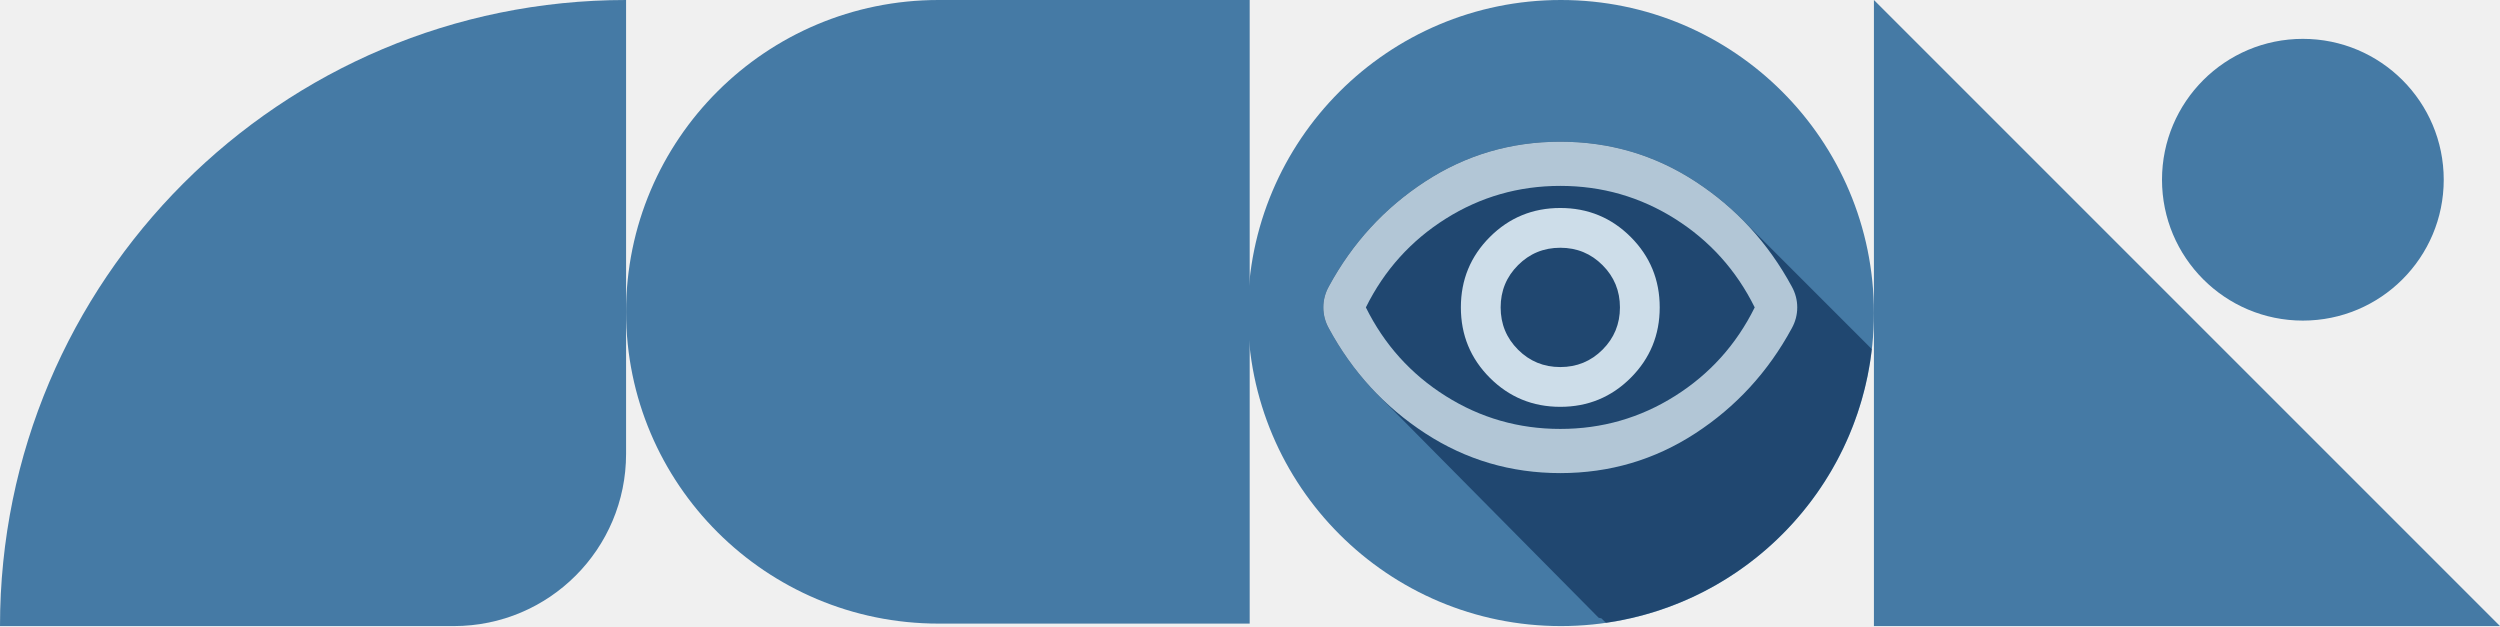
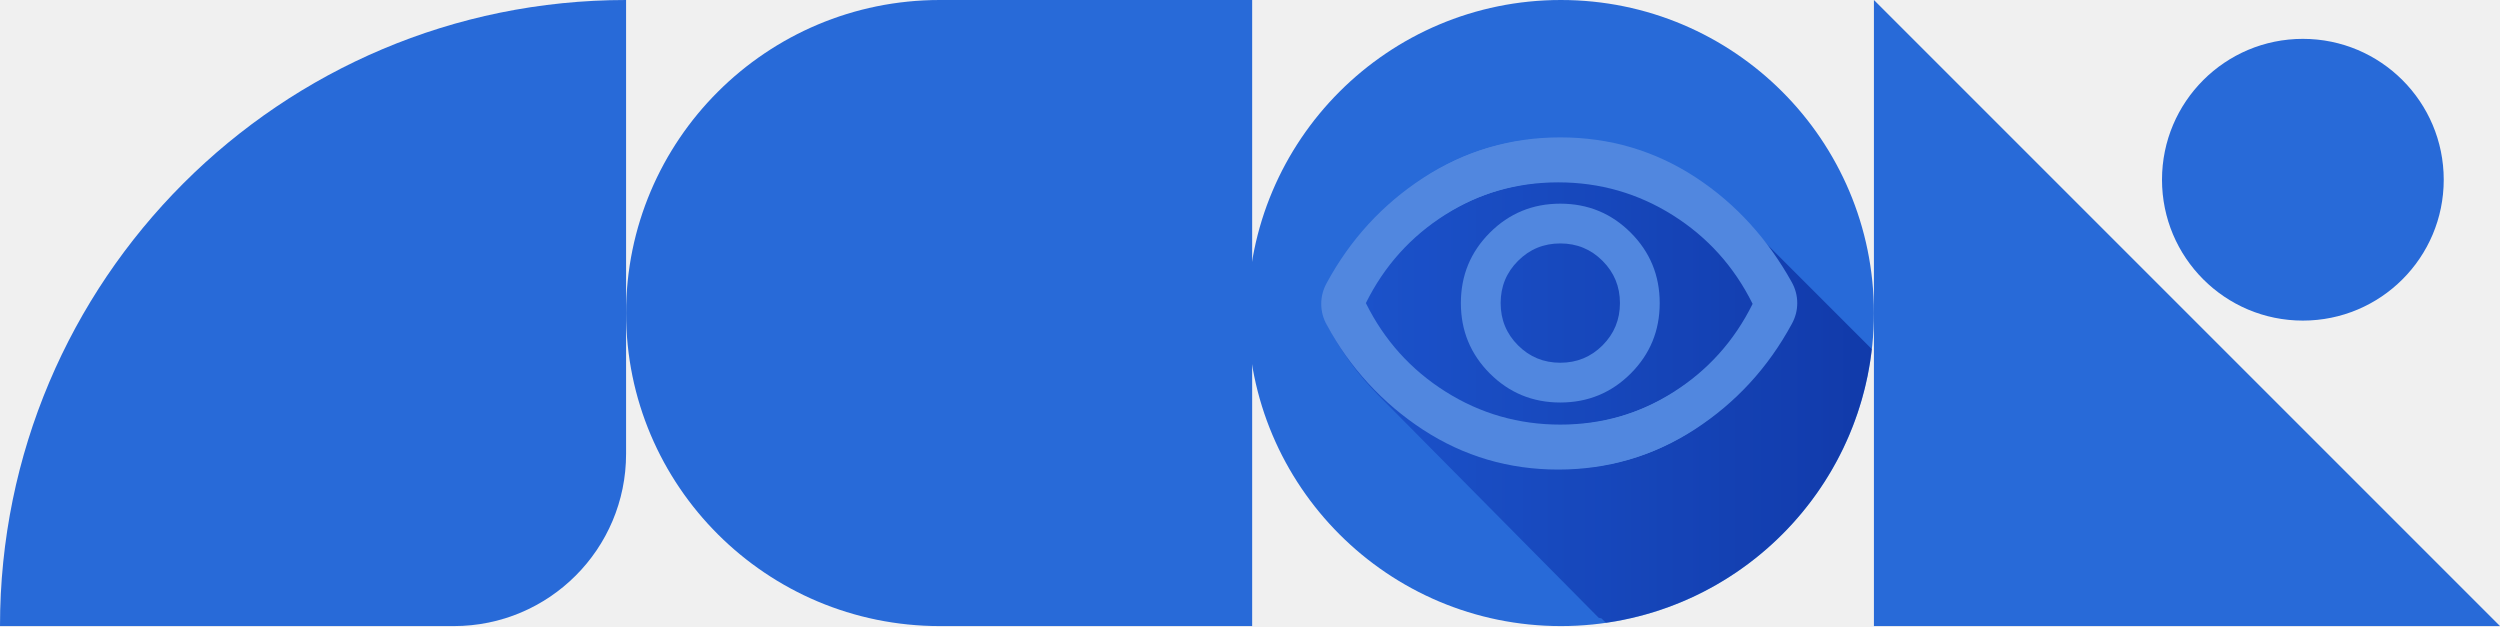
<svg xmlns="http://www.w3.org/2000/svg" width="579" height="145" viewBox="0 0 579 145" fill="none">
-   <path d="M533.344 74.25C551.362 74.25 565.969 59.643 565.969 41.625C565.969 23.606 551.362 9 533.344 9C515.325 9 500.719 23.606 500.719 41.625C500.719 59.643 515.325 74.25 533.344 74.25Z" fill="#457AA5" />
-   <path d="M579 145H434V0L579 145Z" fill="#457AA5" />
-   <path d="M105.125 145H0C0 64.919 64.919 0 145 0V105.125C145 127.147 127.147 145 105.125 145Z" fill="#457AA5" />
-   <path d="M289.427 0V144.427H217.377C177.404 144.427 145 112.096 145 72.213C145 32.331 177.404 2.22154e-05 217.377 2.22154e-05L289.427 0Z" fill="#457AA5" />
-   <g clip-path="url(#clip0_298_181)">
-     <path d="M361.5 145C401.541 145 434 112.541 434 72.5C434 32.459 401.541 0 361.5 0C321.459 0 289 32.459 289 72.5C289 112.541 321.459 145 361.5 145Z" fill="#457AA5" />
-     <path style="mix-blend-mode:multiply" opacity="0.58" d="M433.517 80.863L405.227 52.573C405.14 52.484 405.051 52.398 404.963 52.309C404.877 52.221 404.788 52.136 404.702 52.048C404.615 51.959 404.525 51.872 404.438 51.784C404.351 51.695 404.262 51.609 404.175 51.521C404.088 51.432 403.998 51.345 403.911 51.257C400.537 47.803 396.78 44.727 392.641 42.029C383.217 35.889 372.792 32.819 361.364 32.819C349.936 32.819 339.511 35.889 330.088 42.029C320.664 48.17 313.223 56.269 307.765 66.335C307.339 67.102 307.019 67.89 306.806 68.703C306.593 69.512 306.486 70.341 306.486 71.195C306.486 72.05 306.593 72.879 306.806 73.692C307.019 74.501 307.339 75.289 307.765 76.056C310.887 81.813 314.661 86.924 319.08 91.397C319.167 91.485 319.256 91.571 319.342 91.659L370.243 143.07L370.911 143.227C370.997 143.316 371.087 143.402 371.174 143.491C371.261 143.579 371.35 143.665 371.437 143.754C371.603 143.923 371.78 144.08 371.948 144.248C404.317 139.575 429.765 113.521 433.517 80.863Z" fill="#154973" />
-     <path d="M345.054 87.508C340.577 83.025 338.338 77.591 338.338 71.195C338.338 64.799 340.577 59.365 345.054 54.883C349.531 50.411 354.968 48.17 361.364 48.17C367.76 48.17 373.197 50.411 377.674 54.883C382.151 59.365 384.39 64.799 384.39 71.195C384.39 77.591 382.151 83.025 377.674 87.508C373.197 91.98 367.76 94.221 361.364 94.221C354.968 94.221 349.531 91.98 345.054 87.508ZM371.15 80.984C373.836 78.297 375.179 75.033 375.179 71.195C375.179 67.358 373.836 64.098 371.15 61.412C368.463 58.721 365.202 57.38 361.364 57.38C357.526 57.38 354.264 58.721 351.578 61.412C348.892 64.098 347.549 67.358 347.549 71.195C347.549 75.033 348.892 78.297 351.578 80.984C354.264 83.67 357.526 85.011 361.364 85.011C365.202 85.011 368.463 83.67 371.15 80.984Z" fill="#CDDDE9" />
-     <mask id="mask0_298_181" style="mask-type:luminance" maskUnits="userSpaceOnUse" x="299" y="12" width="124" height="124">
-       <path d="M422.766 12.352H299.962V135.156H422.766V12.352Z" fill="#D8D8D8" />
-     </mask>
-     <g mask="url(#mask0_298_181)">
-       <path d="M361.364 109.571C349.936 109.571 339.511 106.501 330.087 100.361C320.664 94.221 313.223 86.121 307.765 76.056C307.339 75.289 307.019 74.501 306.806 73.692C306.593 72.879 306.486 72.05 306.486 71.195C306.486 70.341 306.593 69.512 306.806 68.703C307.019 67.89 307.339 67.102 307.765 66.334C313.223 56.27 320.664 48.17 330.087 42.029C339.511 35.889 349.936 32.819 361.364 32.819C372.791 32.819 383.217 35.889 392.64 42.029C402.064 48.17 409.505 56.27 414.963 66.334C415.389 67.102 415.709 67.89 415.922 68.703C416.135 69.512 416.242 70.341 416.242 71.195C416.242 72.05 416.135 72.879 415.922 73.692C415.709 74.501 415.389 75.289 414.963 76.056C409.505 86.121 402.064 94.221 392.64 100.361C383.217 106.501 372.792 109.571 361.364 109.571ZM361.364 99.338C371.001 99.338 379.848 96.8 387.907 91.724C395.966 86.653 402.128 79.807 406.392 71.195C402.128 62.584 395.966 55.737 387.907 50.661C379.848 45.591 371.001 43.053 361.364 43.053C351.727 43.053 342.879 45.591 334.821 50.661C326.762 55.737 320.6 62.584 316.336 71.195C320.6 79.807 326.762 86.653 334.821 91.724C342.879 96.8 351.727 99.338 361.364 99.338Z" fill="#154973" />
+   <g id="Section-Components">
+     <g id="Group 151">
+       <path id="Vector" d="M533.344 74.25C551.362 74.25 565.969 59.643 565.969 41.625C565.969 23.606 551.362 9 533.344 9C515.325 9 500.719 23.606 500.719 41.625C500.719 59.643 515.325 74.25 533.344 74.25Z" fill="#286AD8" />
+       <path id="Vector_2" d="M579 145H434V0L579 145Z" fill="#286AD8" />
    </g>
-     <mask id="mask1_298_181" style="mask-type:luminance" maskUnits="userSpaceOnUse" x="299" y="12" width="124" height="124">
-       <path d="M422.766 12.352H299.962V135.156H422.766V12.352Z" fill="#D8D8D8" />
-     </mask>
-     <g mask="url(#mask1_298_181)">
-       <path d="M361.364 109.571C349.936 109.571 339.511 106.501 330.087 100.361C320.664 94.221 313.223 86.121 307.765 76.056C307.339 75.289 307.019 74.501 306.806 73.692C306.593 72.879 306.486 72.05 306.486 71.195C306.486 70.341 306.593 69.512 306.806 68.703C307.019 67.89 307.339 67.102 307.765 66.334C313.223 56.27 320.664 48.17 330.087 42.029C339.511 35.889 349.936 32.819 361.364 32.819C372.791 32.819 383.217 35.889 392.64 42.029C402.064 48.17 409.505 56.27 414.963 66.334C415.389 67.102 415.709 67.89 415.922 68.703C416.135 69.512 416.242 70.341 416.242 71.195C416.242 72.05 416.135 72.879 415.922 73.692C415.709 74.501 415.389 75.289 414.963 76.056C409.505 86.121 402.064 94.221 392.64 100.361C383.217 106.501 372.792 109.571 361.364 109.571ZM361.364 99.338C371.001 99.338 379.848 96.8 387.907 91.724C395.966 86.653 402.128 79.807 406.392 71.195C402.128 62.584 395.966 55.737 387.907 50.661C379.848 45.591 371.001 43.053 361.364 43.053C351.727 43.053 342.879 45.591 334.821 50.661C326.762 55.737 320.6 62.584 316.336 71.195C320.6 79.807 326.762 86.653 334.821 91.724C342.879 96.8 351.727 99.338 361.364 99.338Z" fill="#CDDDE9" />
-     </g>
+     <path id="Vector_3" d="M105.125 145H0C0 64.919 64.919 0 145 0V105.125C145 127.147 127.147 145 105.125 145Z" fill="#286AD8" />
+     <path id="Vector_4" d="M290 0V145H217.665C177.533 145 145 112.541 145 72.5C145 32.459 177.533 2.23036e-05 217.665 2.23036e-05L290 0Z" fill="#286AD8" />
+     <path id="Vector_5" d="M361.5 145C401.541 145 434 112.541 434 72.5C434 32.459 401.541 0 361.5 0C321.459 0 289 32.459 289 72.5C289 112.541 321.459 145 361.5 145Z" fill="#286AD8" />
+     <path id="Vector_6" style="mix-blend-mode:multiply" opacity="0.58" d="M433.517 80.863L405.227 52.573C405.141 52.484 405.051 52.398 404.964 52.309C404.877 52.221 404.789 52.136 404.702 52.048C404.615 51.959 404.526 51.872 404.438 51.784C404.351 51.695 404.262 51.609 404.175 51.521C404.088 51.432 403.999 51.345 403.911 51.257C400.537 47.803 396.78 44.727 392.641 42.029C383.218 35.889 372.792 32.819 361.364 32.819C349.936 32.819 339.511 35.889 330.088 42.029C320.664 48.17 313.224 56.269 307.766 66.335C307.339 67.102 307.019 67.89 306.806 68.703C306.593 69.512 306.486 70.341 306.486 71.195C306.486 72.05 306.593 72.879 306.806 73.692C307.019 74.501 307.339 75.289 307.766 76.056C310.887 81.813 314.661 86.924 319.081 91.397C319.167 91.485 319.256 91.571 319.342 91.659L370.244 143.07L370.911 143.227C370.998 143.316 371.087 143.402 371.174 143.491C371.261 143.579 371.35 143.665 371.438 143.754C371.603 143.923 371.781 144.08 371.948 144.248C404.317 139.575 429.766 113.521 433.517 80.863Z" fill="url(#paint0_linear_349_895)" />
+     <path id="Vector_7" d="M345.054 86.508C340.576 82.025 338.338 76.591 338.338 70.195C338.338 63.799 340.577 58.365 345.054 53.883C349.531 49.411 354.967 47.17 361.363 47.17C367.76 47.17 373.196 49.411 377.673 53.883C382.151 58.365 384.389 63.799 384.389 70.195C384.389 76.591 382.151 82.025 377.673 86.508C373.196 90.98 367.76 93.221 361.363 93.221C354.967 93.221 349.531 90.98 345.054 86.508ZM371.149 79.984C373.836 77.297 375.179 74.033 375.179 70.195C375.179 66.358 373.836 63.098 371.149 60.412C368.463 57.72 365.201 56.38 361.363 56.38C357.526 56.38 354.264 57.72 351.578 60.412C348.891 63.098 347.548 66.358 347.548 70.195C347.548 74.033 348.891 77.297 351.578 79.984C354.264 82.67 357.526 84.011 361.363 84.011C365.201 84.011 368.463 82.67 371.149 79.984Z" fill="#5187DF" />
+     <path id="Vector_8" d="M360.878 108.752C349.45 108.752 339.025 105.682 329.601 99.542C320.178 93.402 312.5 85 307.279 75.237C306.853 74.47 306.533 73.682 306.32 72.873C306.107 72.06 306 71.231 306 70.376C306 69.522 306.107 68.693 306.32 67.884C306.533 67.071 306.853 66.283 307.279 65.515C312.737 55.45 320.178 47.35 329.601 41.21C339.025 35.07 349.45 32 360.878 32C372.305 32 382.731 35.07 392.154 41.21C401.578 47.35 409.019 55.45 414.477 65.515C414.903 66.283 415.223 67.071 415.436 67.884C415.649 68.693 415.756 69.522 415.756 70.376C415.756 71.231 415.649 72.06 415.436 72.873C415.223 73.682 414.903 74.47 414.477 75.237C409.019 85.302 401.578 93.402 392.154 99.542C382.731 105.682 372.306 108.752 360.878 108.752ZM360.878 98.519C370.515 98.519 379.362 95.981 387.421 90.905C395.48 85.834 401.642 78.988 405.906 70.376C401.642 61.765 395.48 54.918 387.421 49.842C379.362 44.772 370.515 42.234 360.878 42.234C351.241 42.234 342.393 44.772 334.334 49.842C326.275 54.918 320.114 61.765 315.85 70.376C320.114 78.988 326.275 85.834 334.334 90.905C342.393 95.981 351.241 98.519 360.878 98.519Z" fill="#5187DF" />
+     <path id="Vector_9" d="M361.364 108.571C349.937 108.571 339.511 105.501 330.088 99.361C320.664 93.221 313.223 85.121 307.766 75.056C307.339 74.289 307.019 73.501 306.806 72.692C306.593 71.879 306.486 71.05 306.486 70.195C306.486 69.341 306.593 68.512 306.806 67.703C307.019 66.89 307.339 66.102 307.766 65.334C313.223 55.269 320.664 47.17 330.088 41.029C339.511 34.889 349.937 31.819 361.364 31.819C372.792 31.819 383.218 34.889 392.641 41.029C402.064 47.17 409.5 55.5 414.963 65.334C415.39 66.102 415.709 66.89 415.922 67.703C416.136 68.512 416.242 69.341 416.242 70.195C416.242 71.05 416.136 71.879 415.922 72.692C415.709 73.501 415.39 74.289 414.963 75.056C409.505 85.121 402.064 93.221 392.641 99.361C383.218 105.501 372.792 108.571 361.364 108.571ZM361.364 98.338C371.001 98.338 379.849 95.8 387.908 90.724C395.967 85.653 402.128 78.807 406.392 70.195C402.128 61.584 395.967 54.737 387.908 49.661C379.849 44.591 371.001 42.053 361.364 42.053C351.728 42.053 342.88 44.591 334.821 49.661C326.762 54.737 320.6 61.584 316.336 70.195C320.6 78.807 326.762 85.648 334.821 90.724C342.88 95.8 351.728 98.338 361.364 98.338Z" fill="#5187DF" />
  </g>
  <defs>
-     <clipPath id="clip0_298_181">
-       <rect width="145" height="145" fill="white" transform="translate(289)" />
-     </clipPath>
+     <linearGradient id="paint0_linear_349_895" x1="306.486" y1="88.534" x2="433.517" y2="88.534" gradientUnits="userSpaceOnUse">
+       <stop stop-color="#7AA5E7" />
+       <stop offset="1" stop-color="#003BA1" />
+     </linearGradient>
  </defs>
</svg>
